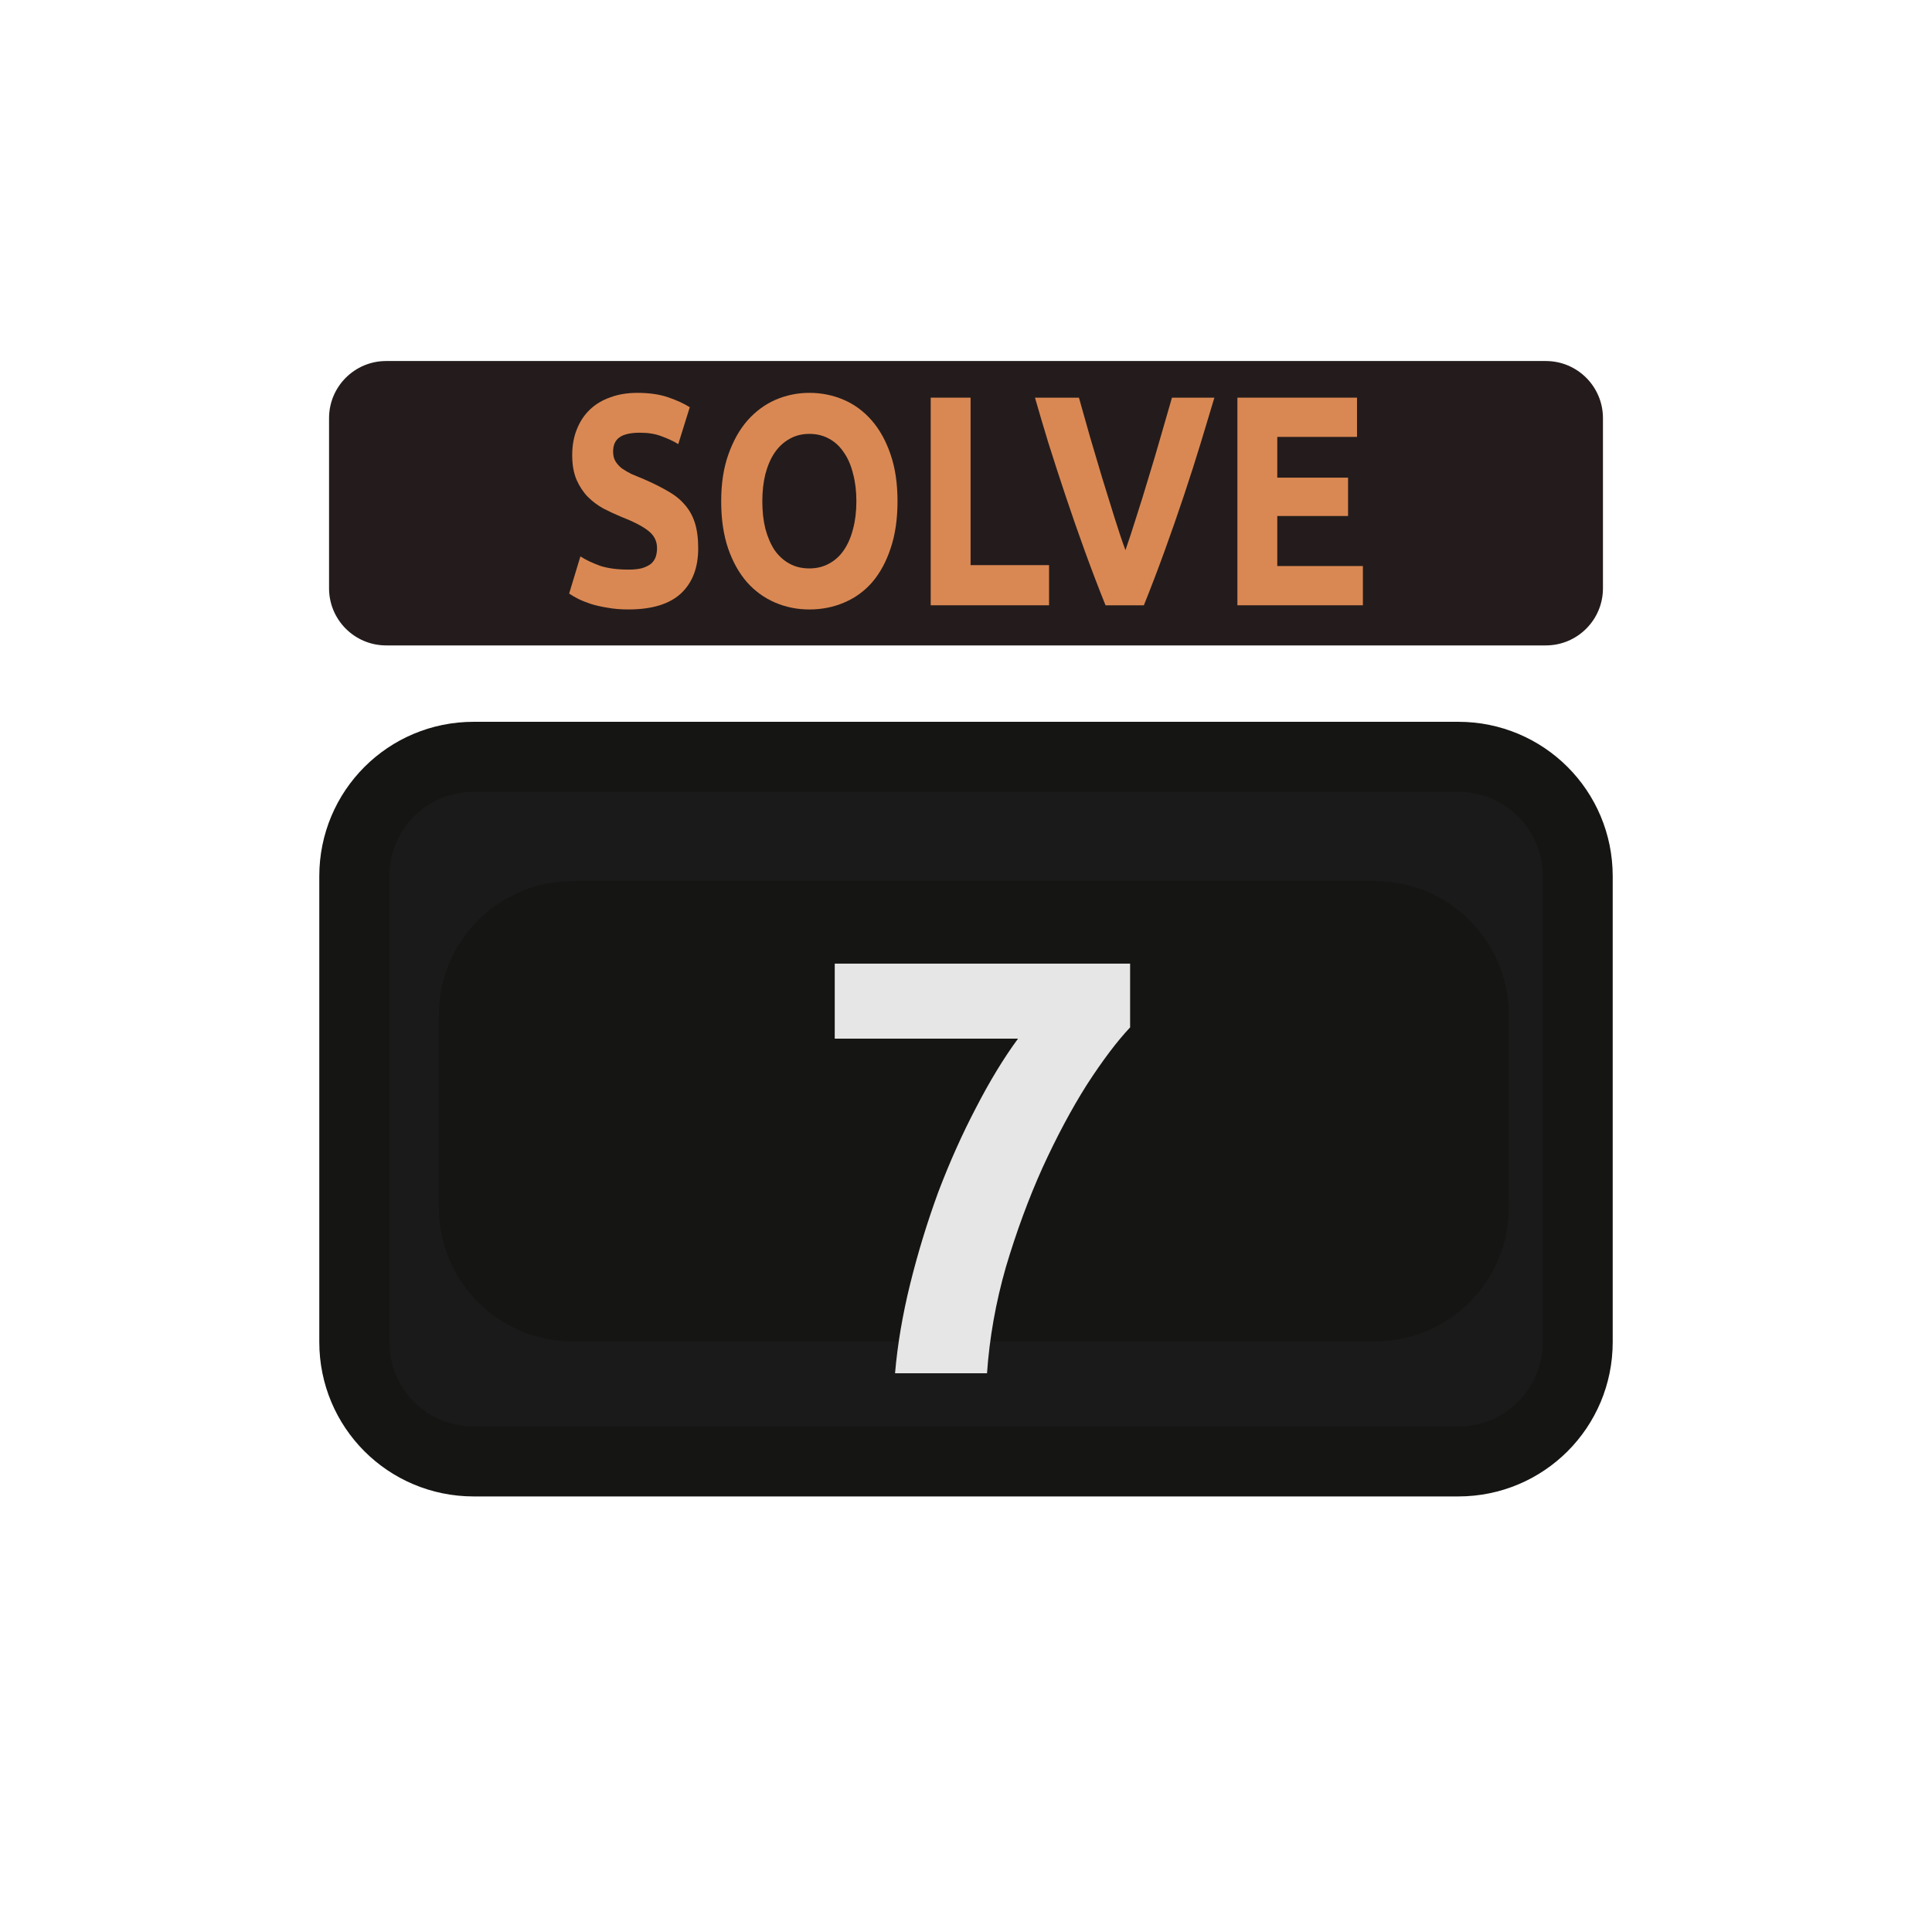
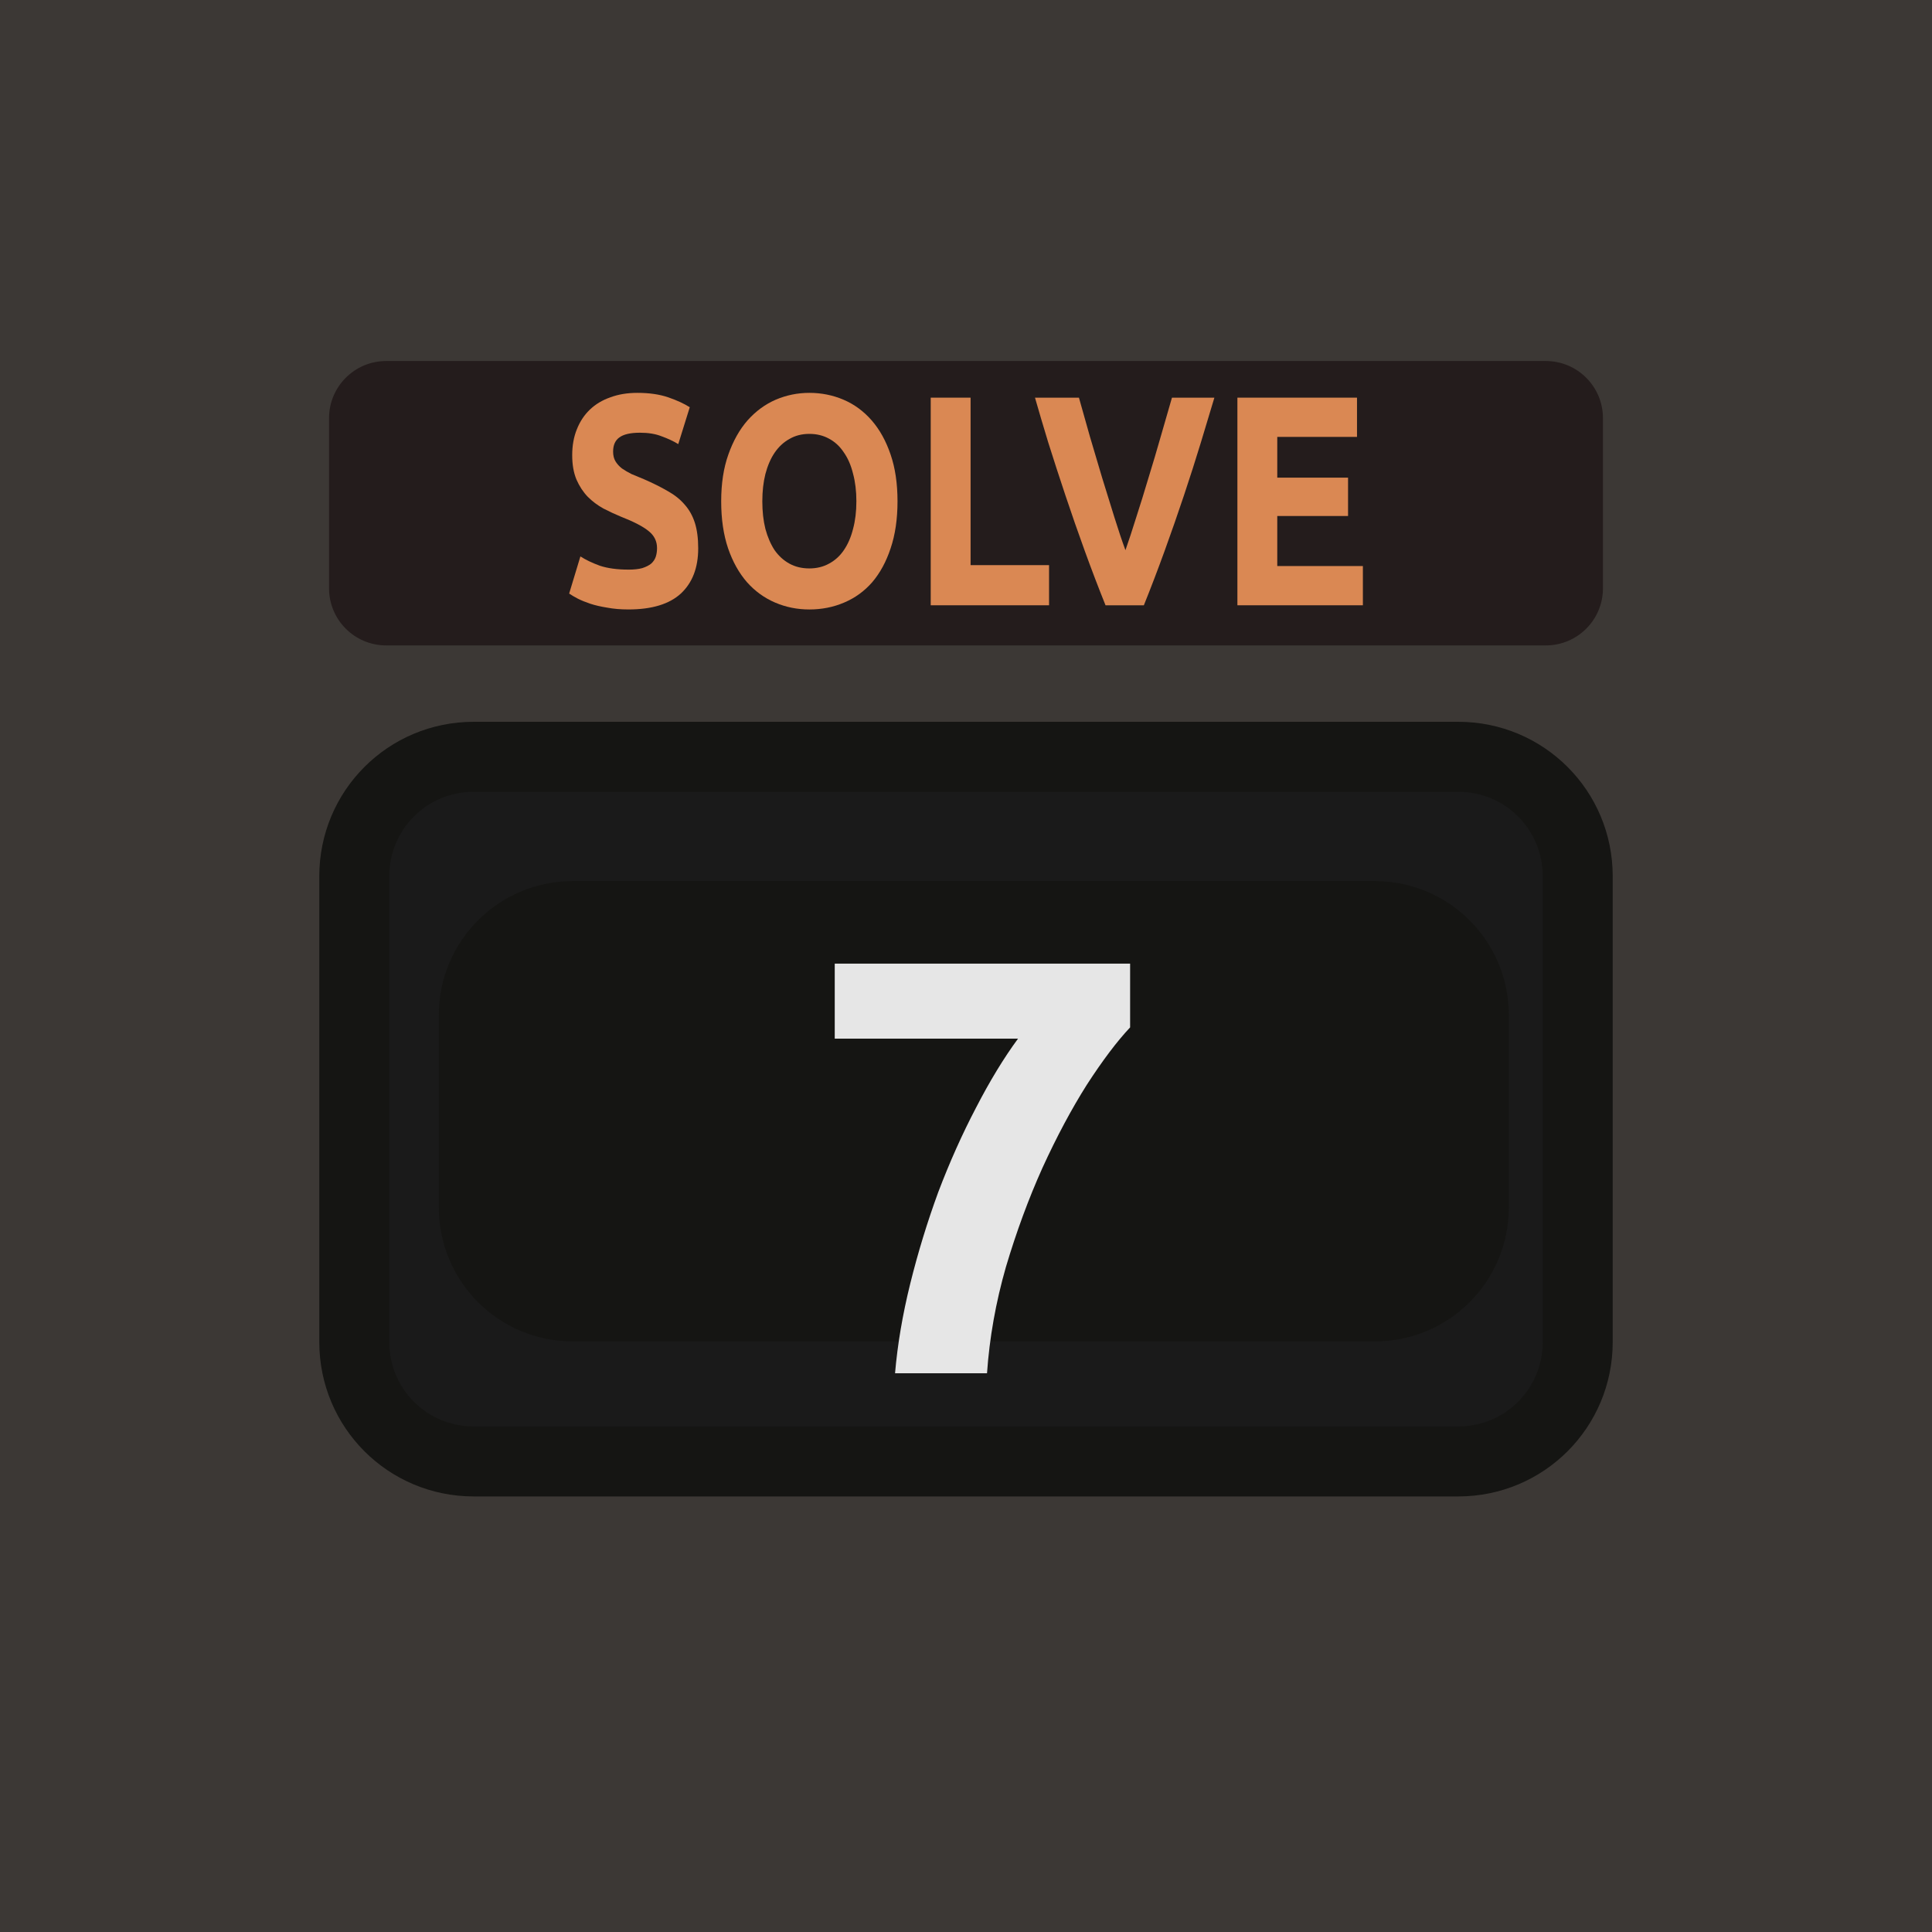
<svg xmlns="http://www.w3.org/2000/svg" width="512" height="512" viewBox="0 0 135.467 135.467" version="1.1" id="svg5">
  <defs id="defs2">
    <linearGradient id="linearGradient3031">
      <stop style="stop-color:#f9b27e;stop-opacity:1;" offset="0" id="stop3029" />
    </linearGradient>
    <linearGradient id="linearGradient2984">
      <stop style="stop-color:#f9b27e;stop-opacity:1;" offset="0" id="stop2982" />
    </linearGradient>
    <linearGradient id="linearGradient921">
      <stop style="stop-color:#000000;stop-opacity:1;" offset="0" id="stop919" />
    </linearGradient>
  </defs>
  <g id="layer1">
+     <rect style="fill:#3c3835;fill-opacity:1;stroke-width:1.087" id="rect2039" width="135.467" height="135.467" x="-4.4408921e-16" y="0" rx="0" ry="0" />
    <g id="g17097">
      <path id="rect48" style="fill:#1a1a1a;stroke:#151513;stroke-width:4.908;stroke-linecap:round;stroke-miterlimit:4;stroke-dasharray:none;stroke-opacity:1;paint-order:fill markers stroke" d="m 33.214,53.065 h 69.039 c 4.638,0 8.372,3.734 8.372,8.372 v 32.663 c 0,4.638 -3.734,8.372 -8.372,8.372 H 33.214 c -4.638,0 -8.372,-3.734 -8.372,-8.372 V 61.437 c 0,-4.638 3.734,-8.372 8.372,-8.372 z" />
      <path id="rect877" style="fill:#151513;fill-opacity:1;stroke:none;stroke-width:5.203;stroke-linecap:round;stroke-miterlimit:4;stroke-dasharray:none;paint-order:fill markers stroke" d="m 40.178,61.78 h 56.206 c 5.213,0 9.411,4.197 9.411,9.411 v 13.456 c 0,5.213 -4.197,9.411 -9.411,9.411 H 40.178 c -5.213,0 -9.411,-4.197 -9.411,-9.411 V 71.19 c 0,-5.213 4.197,-9.411 9.411,-9.411 z" />
      <g aria-label="7" transform="matrix(2.521738,0,0,2.443877,-316.0366,-115.744)" id="text887" style="font-style:normal;font-variant:normal;font-weight:bold;font-stretch:normal;font-size:2.822px;line-height:0;font-family:Ubuntu;-inkscape-font-specification:'Ubuntu Bold';white-space:pre;inline-size:11.81;fill:#e6e6e6;stroke-width:0.265">
        <path d="m 150.212,86.761 q 0.102,-1.236 0.423,-2.574 0.322,-1.338 0.779,-2.625 0.474,-1.287 1.05,-2.421 0.576,-1.151 1.168,-1.981 h -5.097 v -2.151 h 8.213 v 1.829 q -0.542,0.593 -1.202,1.643 -0.643,1.05 -1.236,2.388 -0.576,1.321 -1.016,2.845 -0.423,1.524 -0.525,3.048 z" style="font-style:normal;font-variant:normal;font-weight:bold;font-stretch:normal;font-size:16.933px;font-family:Ubuntu;-inkscape-font-specification:'Ubuntu Bold';fill:#e6e6e6;stroke-width:0.265" id="path961" />
      </g>
      <rect style="fill:#241c1c;stroke:none;stroke-width:0.29;stroke-linecap:round;stroke-miterlimit:4;stroke-dasharray:none;paint-order:fill markers stroke" id="rect525931" width="89.323" height="19.941" x="23.072" y="25.314" ry="4.005" />
      <g aria-label="SOLVE " id="text899" style="font-size:16.476px;line-height:0;font-family:Ubuntu;-inkscape-font-specification:Ubuntu;fill:#da8853;stroke:none;stroke-width:1.545;fill-opacity:1" transform="matrix(1.087578,0,0,1.275012,-7.363069,-12.70968)">
        <path d="m 47.284,41.294 q 0.544,0 0.89,-0.082 0.362,-0.099 0.577,-0.247 0.214,-0.165 0.297,-0.379 0.082,-0.214 0.082,-0.478 0,-0.56 -0.527,-0.923 -0.527,-0.379 -1.812,-0.807 -0.56,-0.198 -1.12,-0.445 -0.56,-0.264 -1.005,-0.643 -0.445,-0.395 -0.725,-0.939 -0.28,-0.56 -0.28,-1.351 0,-0.791 0.297,-1.417 0.297,-0.643 0.84,-1.087 0.544,-0.445 1.318,-0.676 0.774,-0.247 1.746,-0.247 1.153,0 1.994,0.247 0.84,0.247 1.384,0.544 l -0.741,2.027 q -0.478,-0.247 -1.071,-0.428 -0.577,-0.198 -1.4,-0.198 -0.923,0 -1.335,0.264 -0.395,0.247 -0.395,0.774 0,0.313 0.148,0.527 0.148,0.214 0.412,0.395 0.28,0.165 0.626,0.313 0.362,0.132 0.791,0.28 0.89,0.33 1.549,0.659 0.659,0.313 1.087,0.741 0.445,0.428 0.659,1.005 0.214,0.577 0.214,1.4 0,1.598 -1.12,2.488 -1.12,0.873 -3.378,0.873 -0.758,0 -1.368,-0.099 -0.61,-0.082 -1.087,-0.214 -0.461,-0.132 -0.807,-0.28 -0.33,-0.148 -0.56,-0.28 l 0.725,-2.043 q 0.511,0.28 1.252,0.511 0.758,0.214 1.845,0.214 z" style="font-style:normal;font-variant:normal;font-weight:bold;font-stretch:normal;font-family:Ubuntu;-inkscape-font-specification:'Ubuntu Bold';fill:#da8853;stroke:none;stroke-width:1.545;fill-opacity:1" id="path964" />
        <path d="m 55.918,37.537 q 0,0.84 0.198,1.516 0.214,0.676 0.593,1.17 0.395,0.478 0.956,0.741 0.56,0.264 1.285,0.264 0.708,0 1.269,-0.264 0.577,-0.264 0.956,-0.741 0.395,-0.494 0.593,-1.17 0.214,-0.676 0.214,-1.516 0,-0.84 -0.214,-1.516 -0.198,-0.692 -0.593,-1.17 -0.379,-0.494 -0.956,-0.758 -0.56,-0.264 -1.269,-0.264 -0.725,0 -1.285,0.28 -0.56,0.264 -0.956,0.758 -0.379,0.478 -0.593,1.17 -0.198,0.676 -0.198,1.499 z m 8.716,0 q 0,1.466 -0.445,2.587 -0.428,1.104 -1.186,1.862 -0.758,0.741 -1.812,1.12 -1.038,0.379 -2.241,0.379 -1.17,0 -2.208,-0.379 -1.038,-0.379 -1.812,-1.12 -0.774,-0.758 -1.219,-1.862 -0.445,-1.12 -0.445,-2.587 0,-1.466 0.461,-2.57 0.461,-1.12 1.236,-1.878 0.791,-0.758 1.812,-1.137 1.038,-0.379 2.175,-0.379 1.17,0 2.208,0.379 1.038,0.379 1.812,1.137 0.774,0.758 1.219,1.878 0.445,1.104 0.445,2.57 z" style="font-style:normal;font-variant:normal;font-weight:bold;font-stretch:normal;font-family:Ubuntu;-inkscape-font-specification:'Ubuntu Bold';fill:#da8853;stroke:none;stroke-width:1.545;fill-opacity:1" id="path966" />
        <path d="m 74.404,41.047 v 2.208 H 66.775 V 31.837 h 2.57 v 9.21 z" style="font-style:normal;font-variant:normal;font-weight:bold;font-stretch:normal;font-family:Ubuntu;-inkscape-font-specification:'Ubuntu Bold';fill:#da8853;stroke:none;stroke-width:1.545;fill-opacity:1" id="path968" />
        <path d="m 78.045,43.255 q -0.676,-1.433 -1.335,-2.982 -0.659,-1.549 -1.252,-3.065 -0.593,-1.516 -1.104,-2.9 -0.494,-1.384 -0.857,-2.471 h 2.834 q 0.33,0.989 0.708,2.142 0.395,1.137 0.791,2.274 0.412,1.137 0.791,2.175 0.379,1.038 0.708,1.796 0.313,-0.758 0.692,-1.796 0.395,-1.038 0.791,-2.175 0.412,-1.137 0.791,-2.274 0.395,-1.153 0.725,-2.142 h 2.735 q -0.379,1.087 -0.873,2.471 -0.494,1.384 -1.087,2.9 -0.593,1.516 -1.252,3.065 -0.659,1.549 -1.335,2.982 z" style="font-style:normal;font-variant:normal;font-weight:bold;font-stretch:normal;font-family:Ubuntu;-inkscape-font-specification:'Ubuntu Bold';fill:#da8853;stroke:none;stroke-width:1.545;fill-opacity:1" id="path970" />
        <path d="M 86.547,43.255 V 31.837 h 7.711 v 2.158 h -5.141 v 2.241 h 4.564 v 2.109 h -4.564 v 2.752 h 5.52 v 2.158 z" style="font-style:normal;font-variant:normal;font-weight:bold;font-stretch:normal;font-family:Ubuntu;-inkscape-font-specification:'Ubuntu Bold';fill:#da8853;stroke:none;stroke-width:1.545;fill-opacity:1" id="path972" />
      </g>
    </g>
  </g>
</svg>
